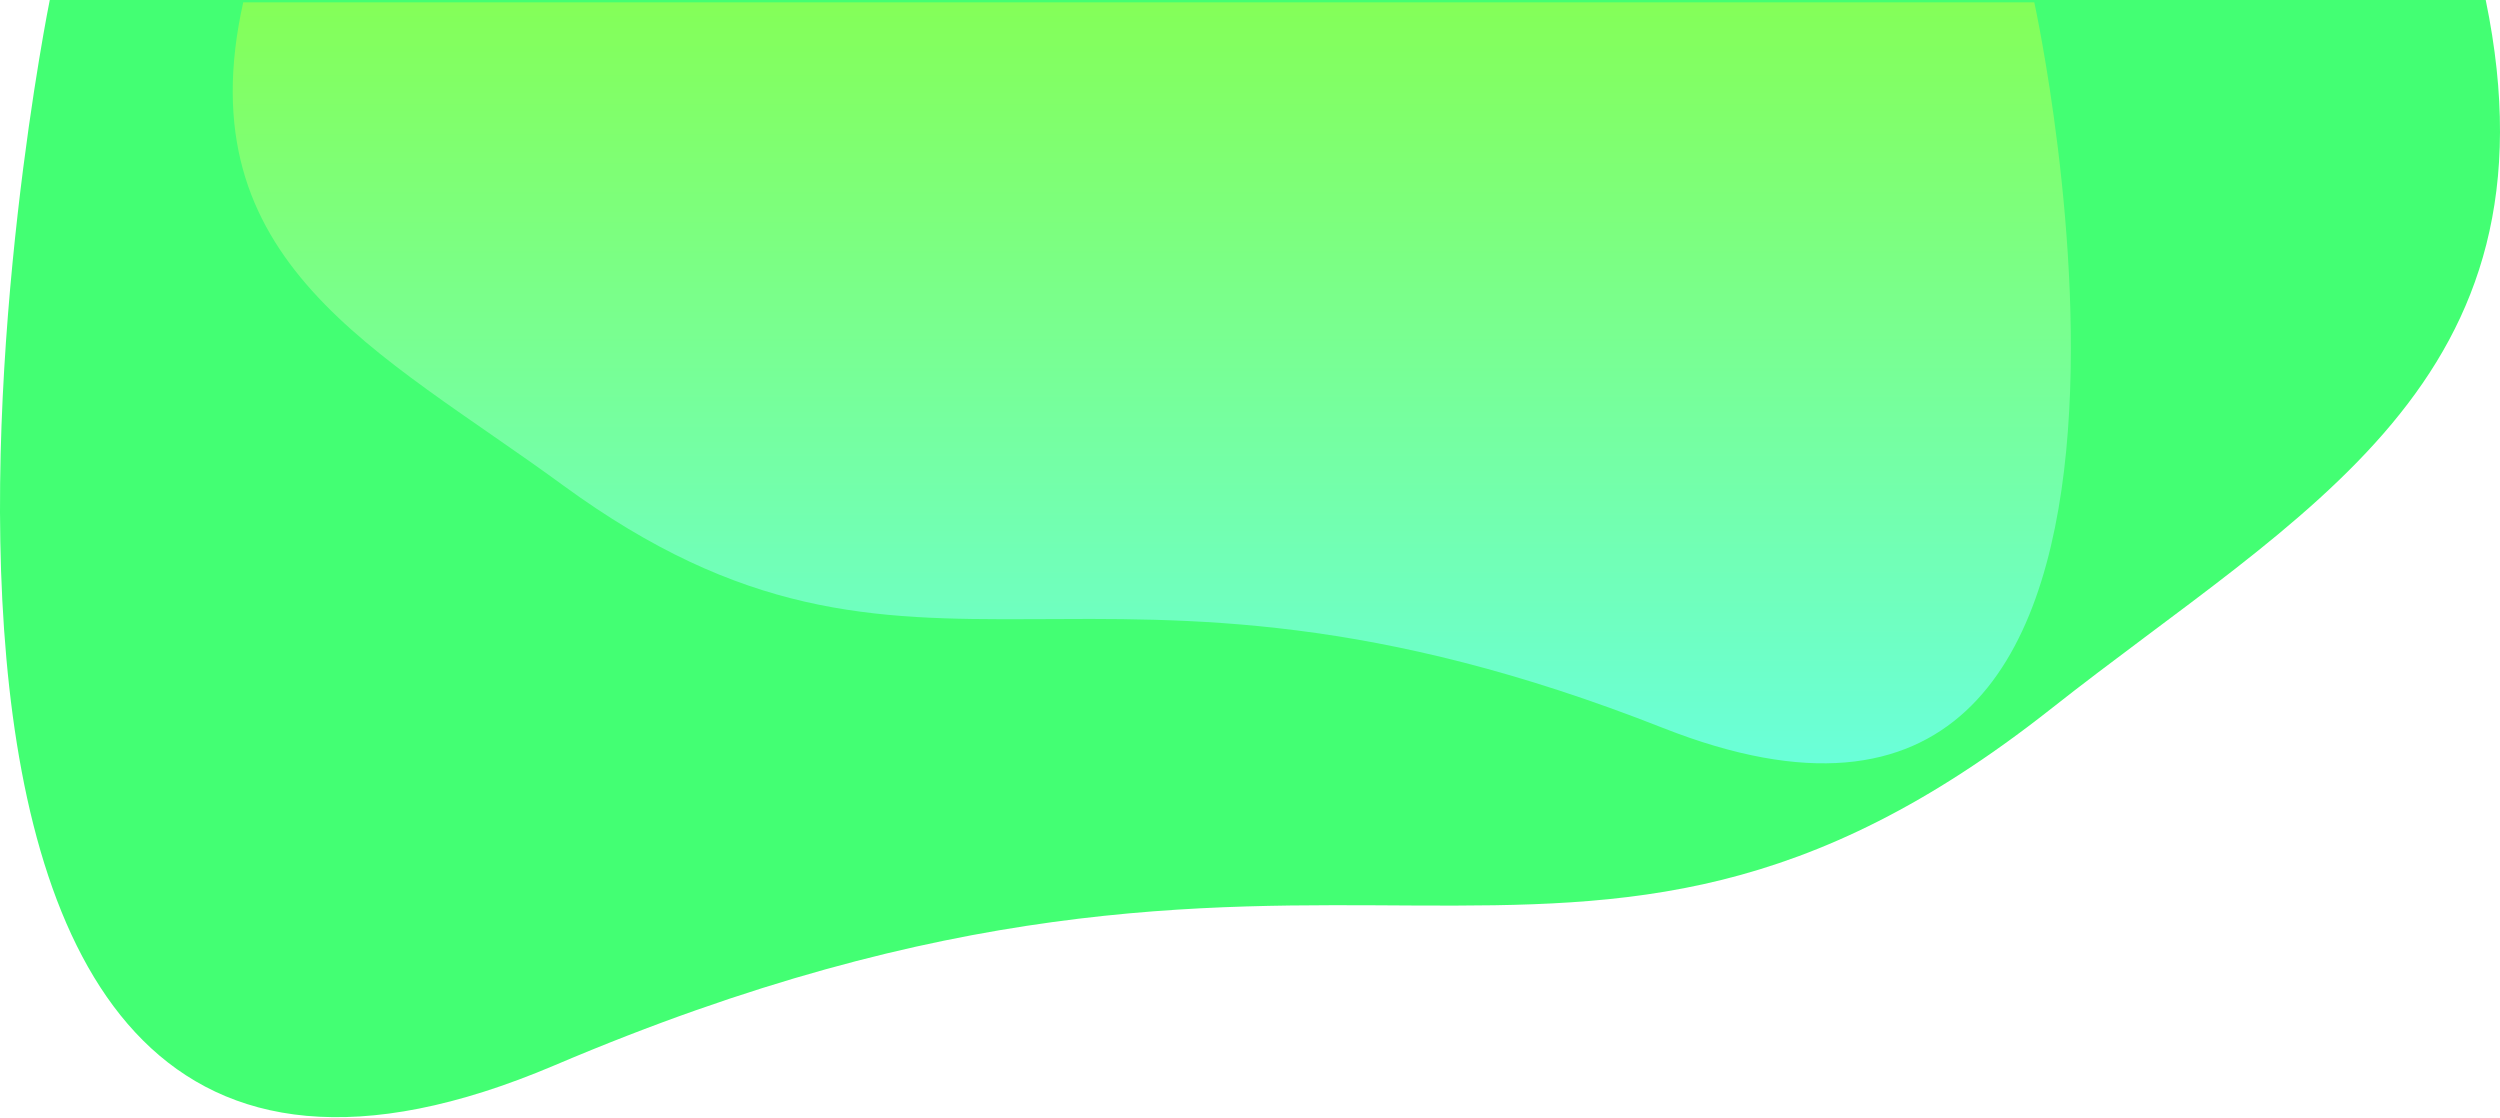
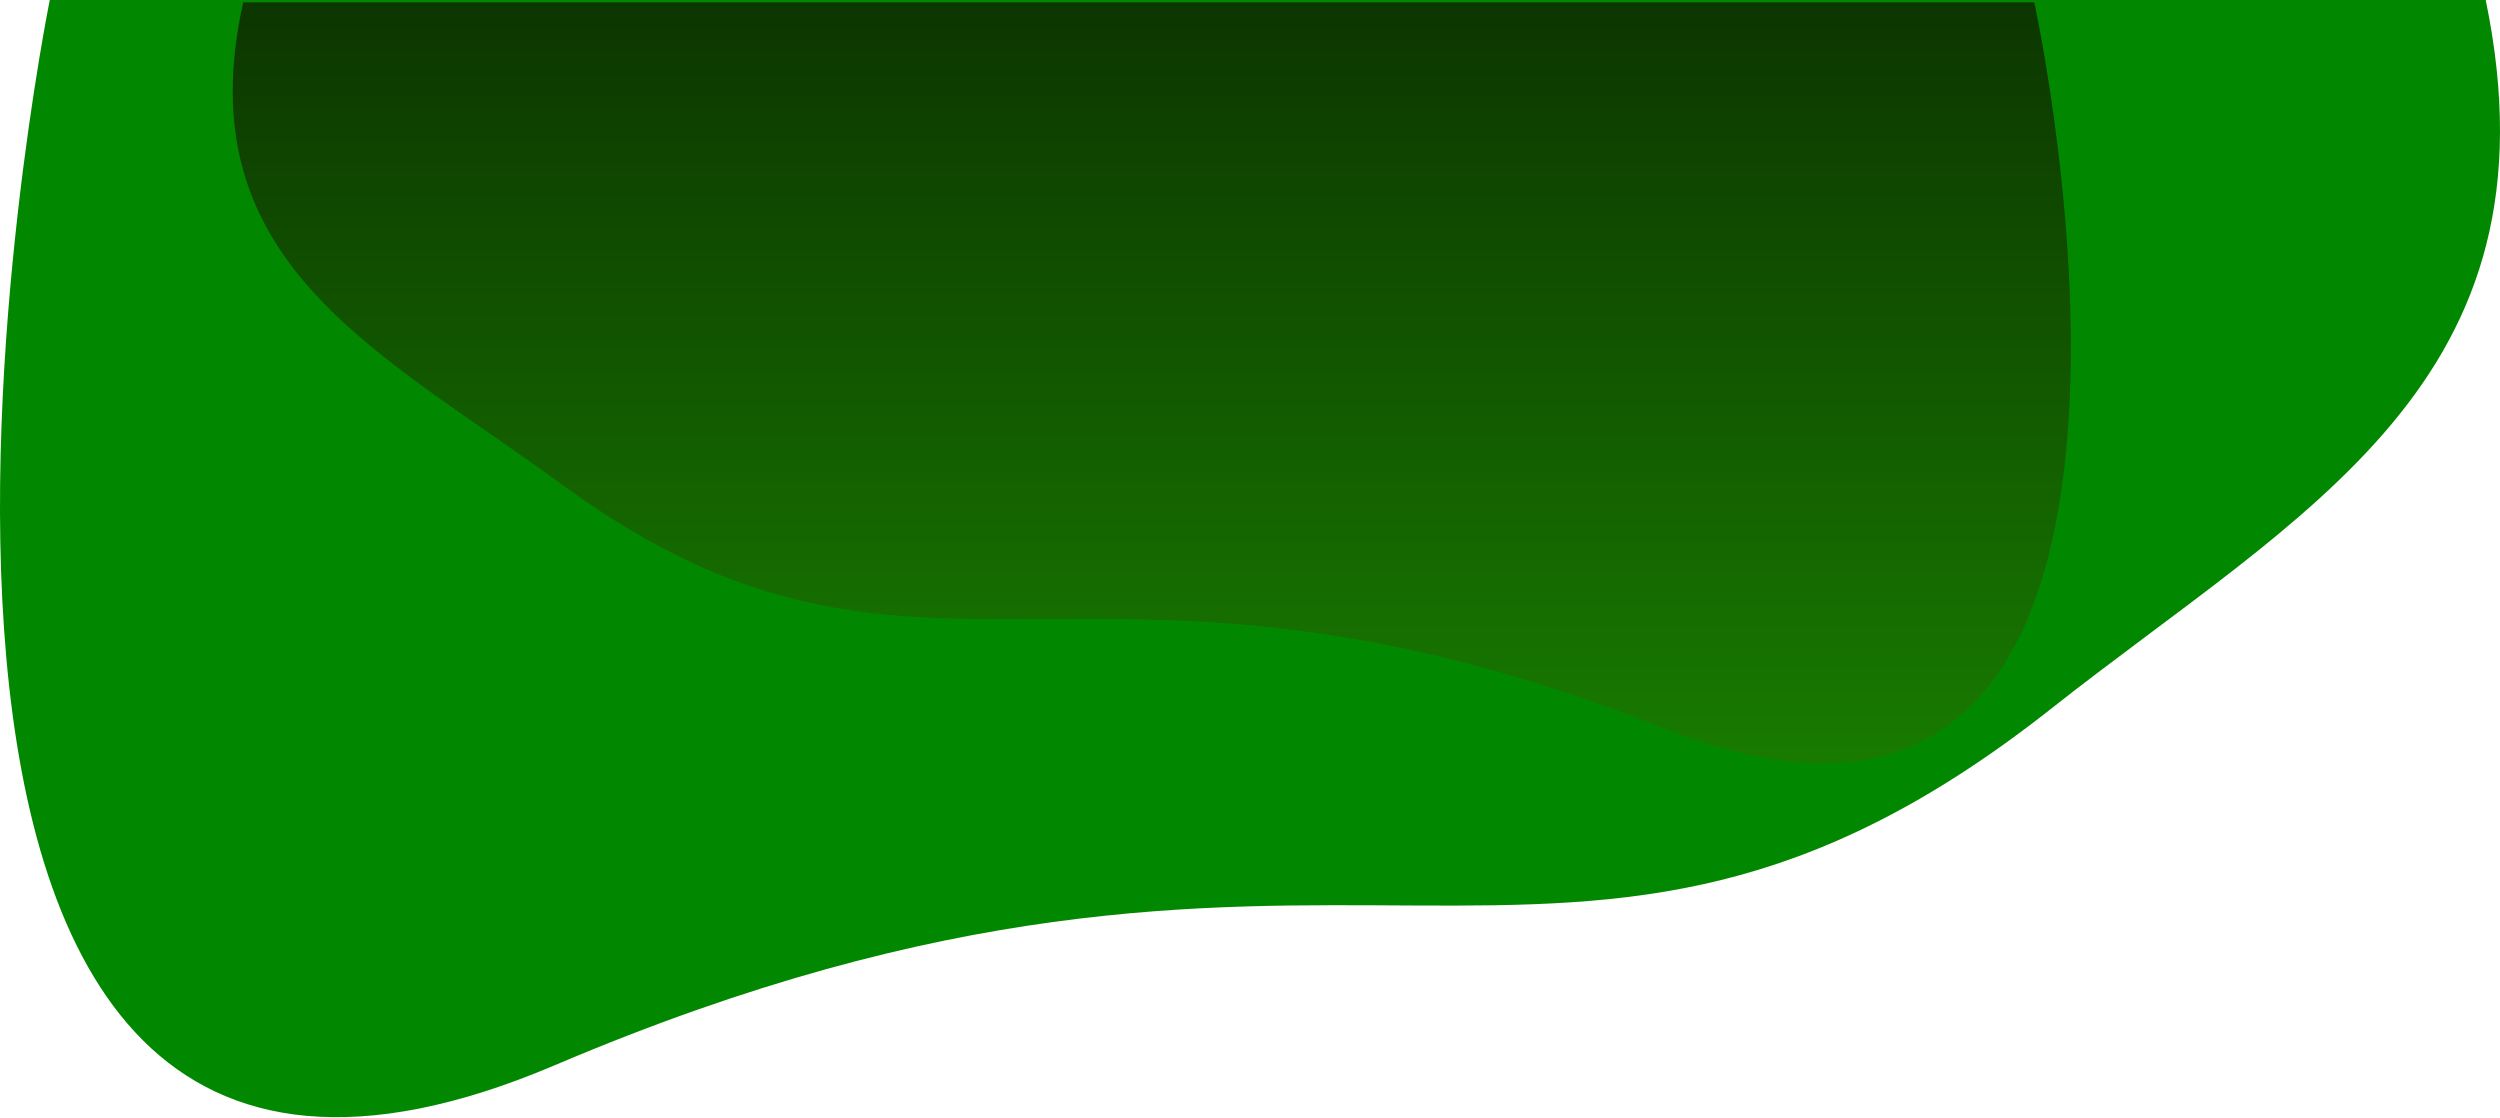
<svg xmlns="http://www.w3.org/2000/svg" height="796.067" viewBox="0 0 1781.408 796.067" width="1781.408" version="1.1" id="svg3">
  <defs id="defs3" />
  <linearGradient id="a" gradientUnits="objectBoundingBox" x1=".5" x2=".5" y2="1">
-     <stop offset="0" stop-color="#5864ff" id="stop1" style="stop-color:#84ff58;stop-opacity:1;" />
-     <stop offset="1" stop-color="#6a74ff" id="stop2" style="stop-color:#6affd9;stop-opacity:1;" />
+     <stop offset="0" stop-color="#5864ff" id="stop1" style="stop-color:#0c3600;stop-opacity:1;" />
+     <stop offset="1" stop-color="#6a74ff" id="stop2" style="stop-color:#187b00;stop-opacity:1;" />
  </linearGradient>
-   <path d="m1650.595 755.5c56.3 272.618-131.189 364.024-310.13 505.374-347.561 273.959-503.57 14.469-1065.8 253.673s-359.832-759.047-359.832-759.047z" fill="#5864ff" transform="translate(120.633 -755.5)" id="path2" style="fill:#43ff73;fill-opacity:1" />
+   <path d="m1650.595 755.5c56.3 272.618-131.189 364.024-310.13 505.374-347.561 273.959-503.57 14.469-1065.8 253.673s-359.832-759.047-359.832-759.047z" fill="#5864ff" transform="translate(120.633 -755.5)" id="path2" style="fill:#028800;fill-opacity:1" />
  <path d="m-113.148 755.5c-41.4 185.71 96.459 247.977 228.027 344.266 255.548 186.624 370.256 9.856 783.643 172.8s264.57-517.07 264.57-517.07z" fill="url(#a)" transform="translate(286.464 -753.856)" id="path3" />
</svg>
